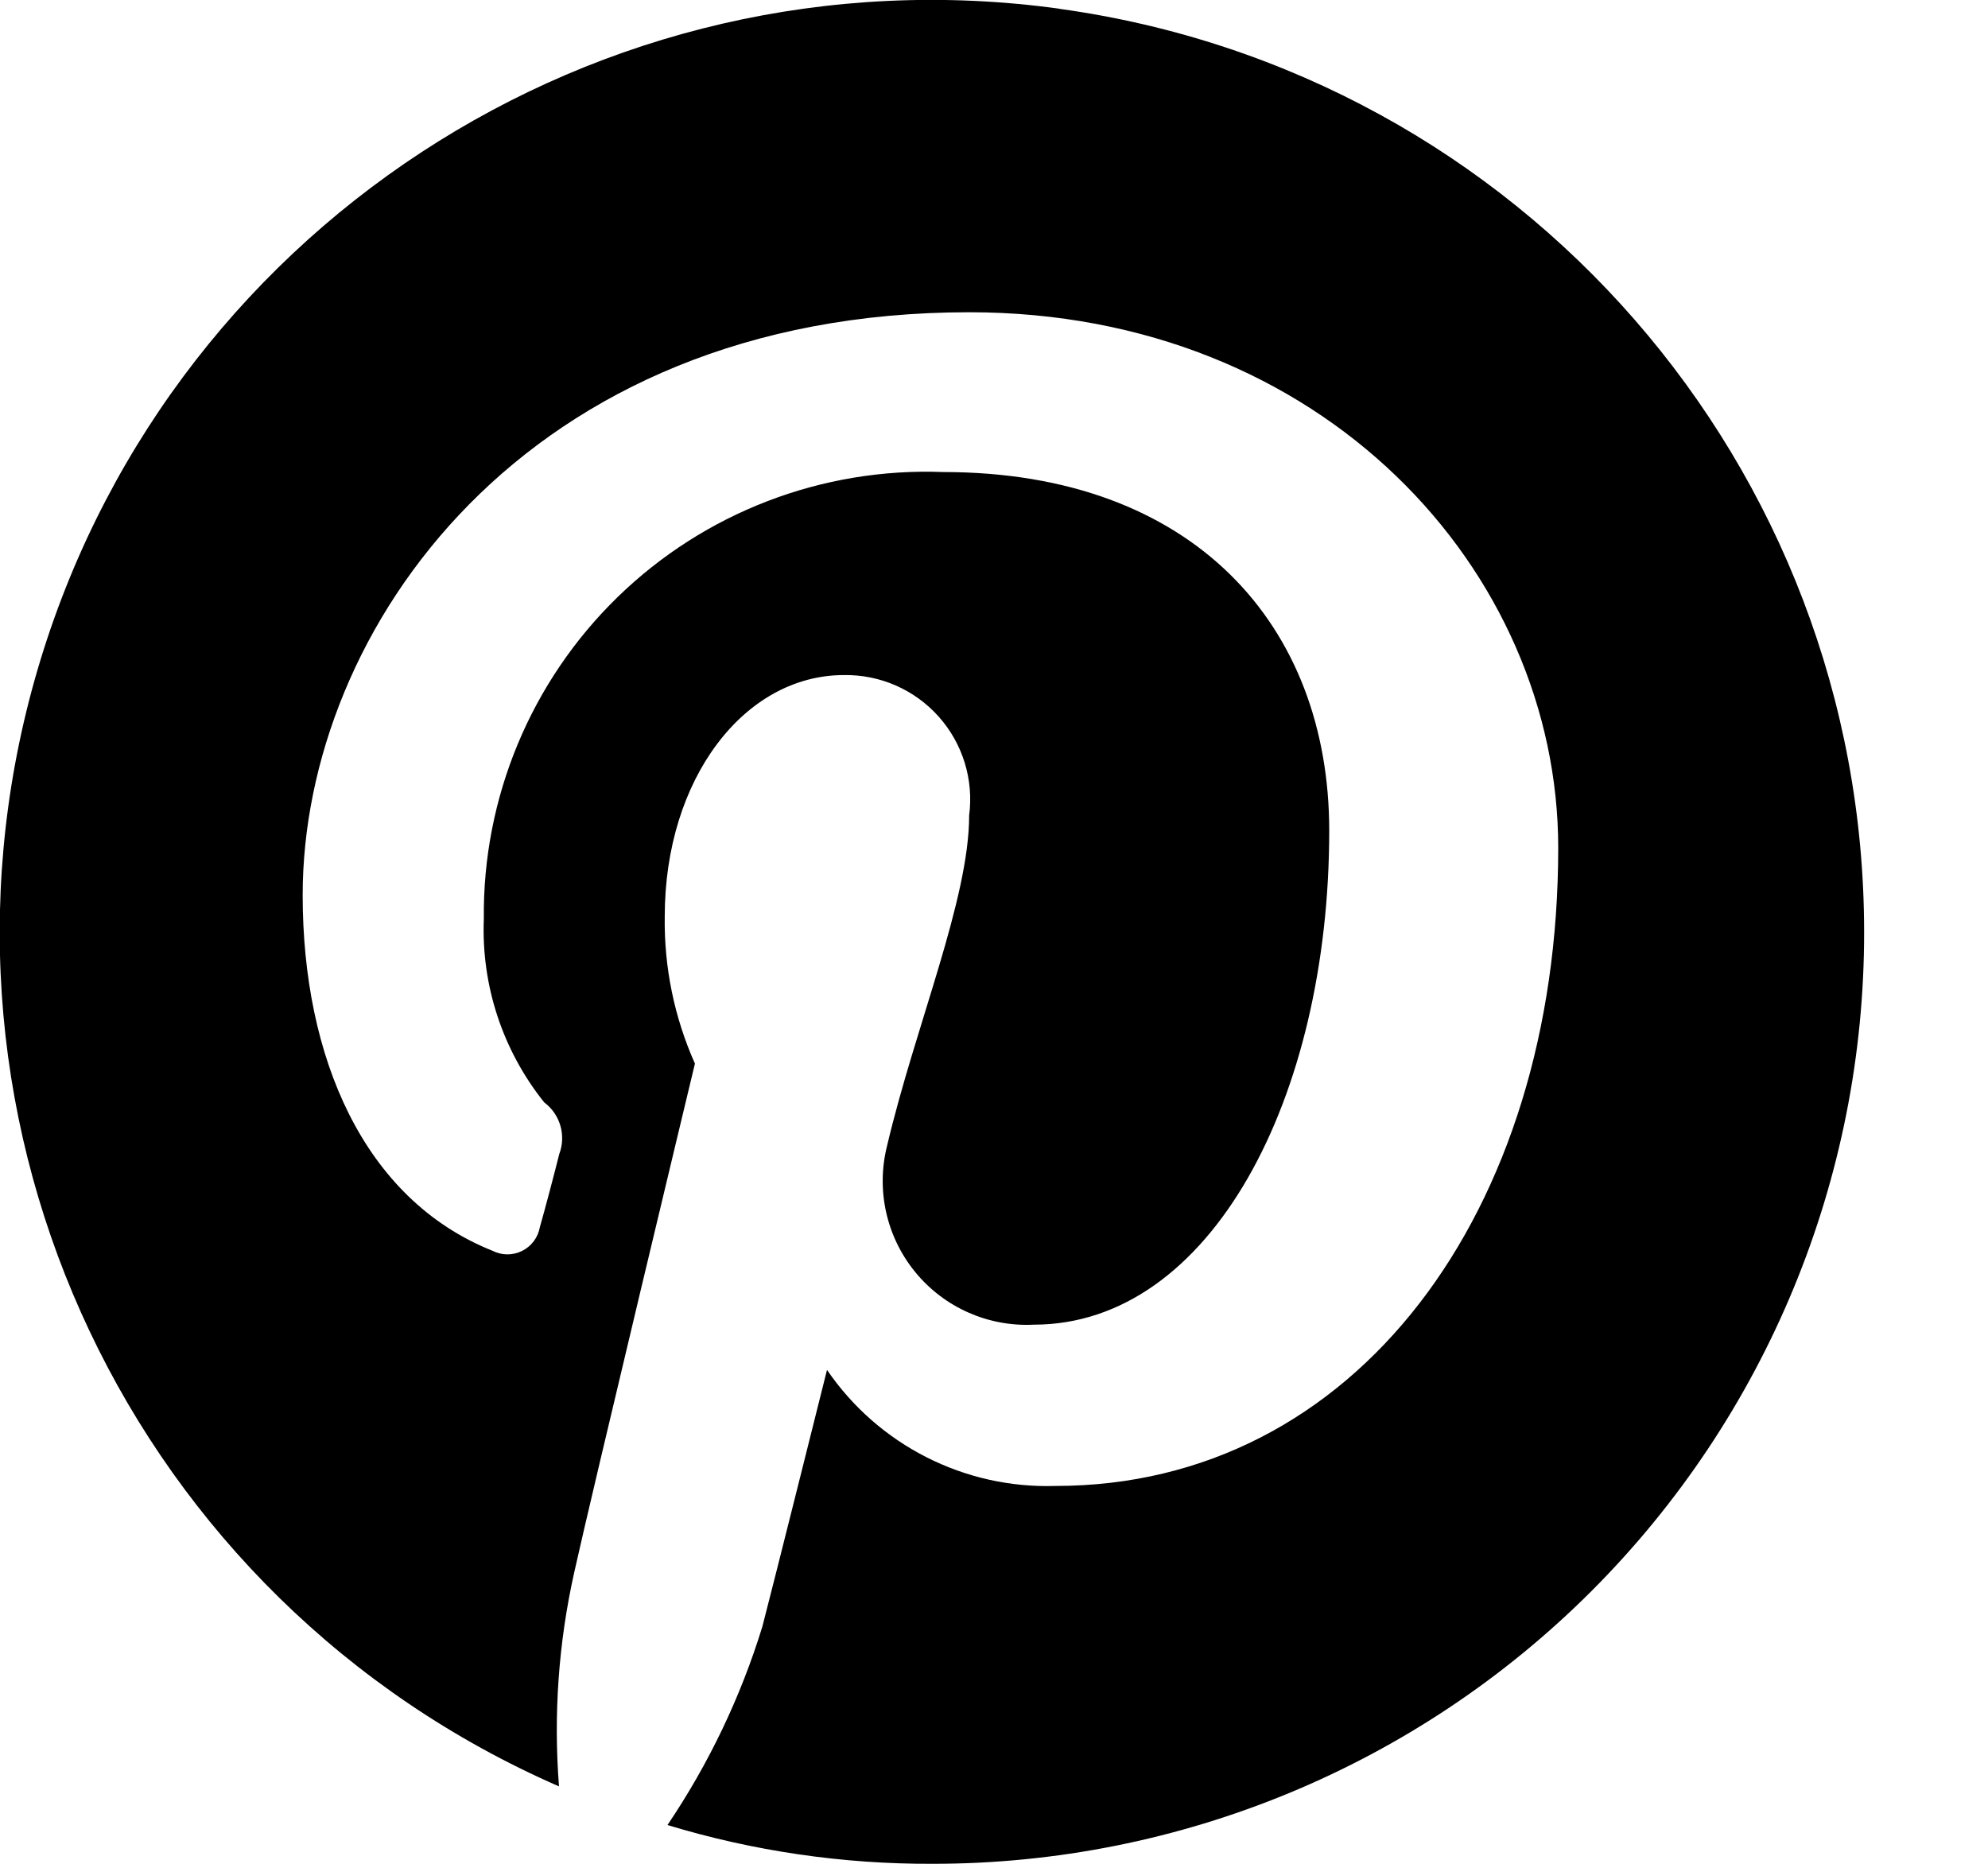
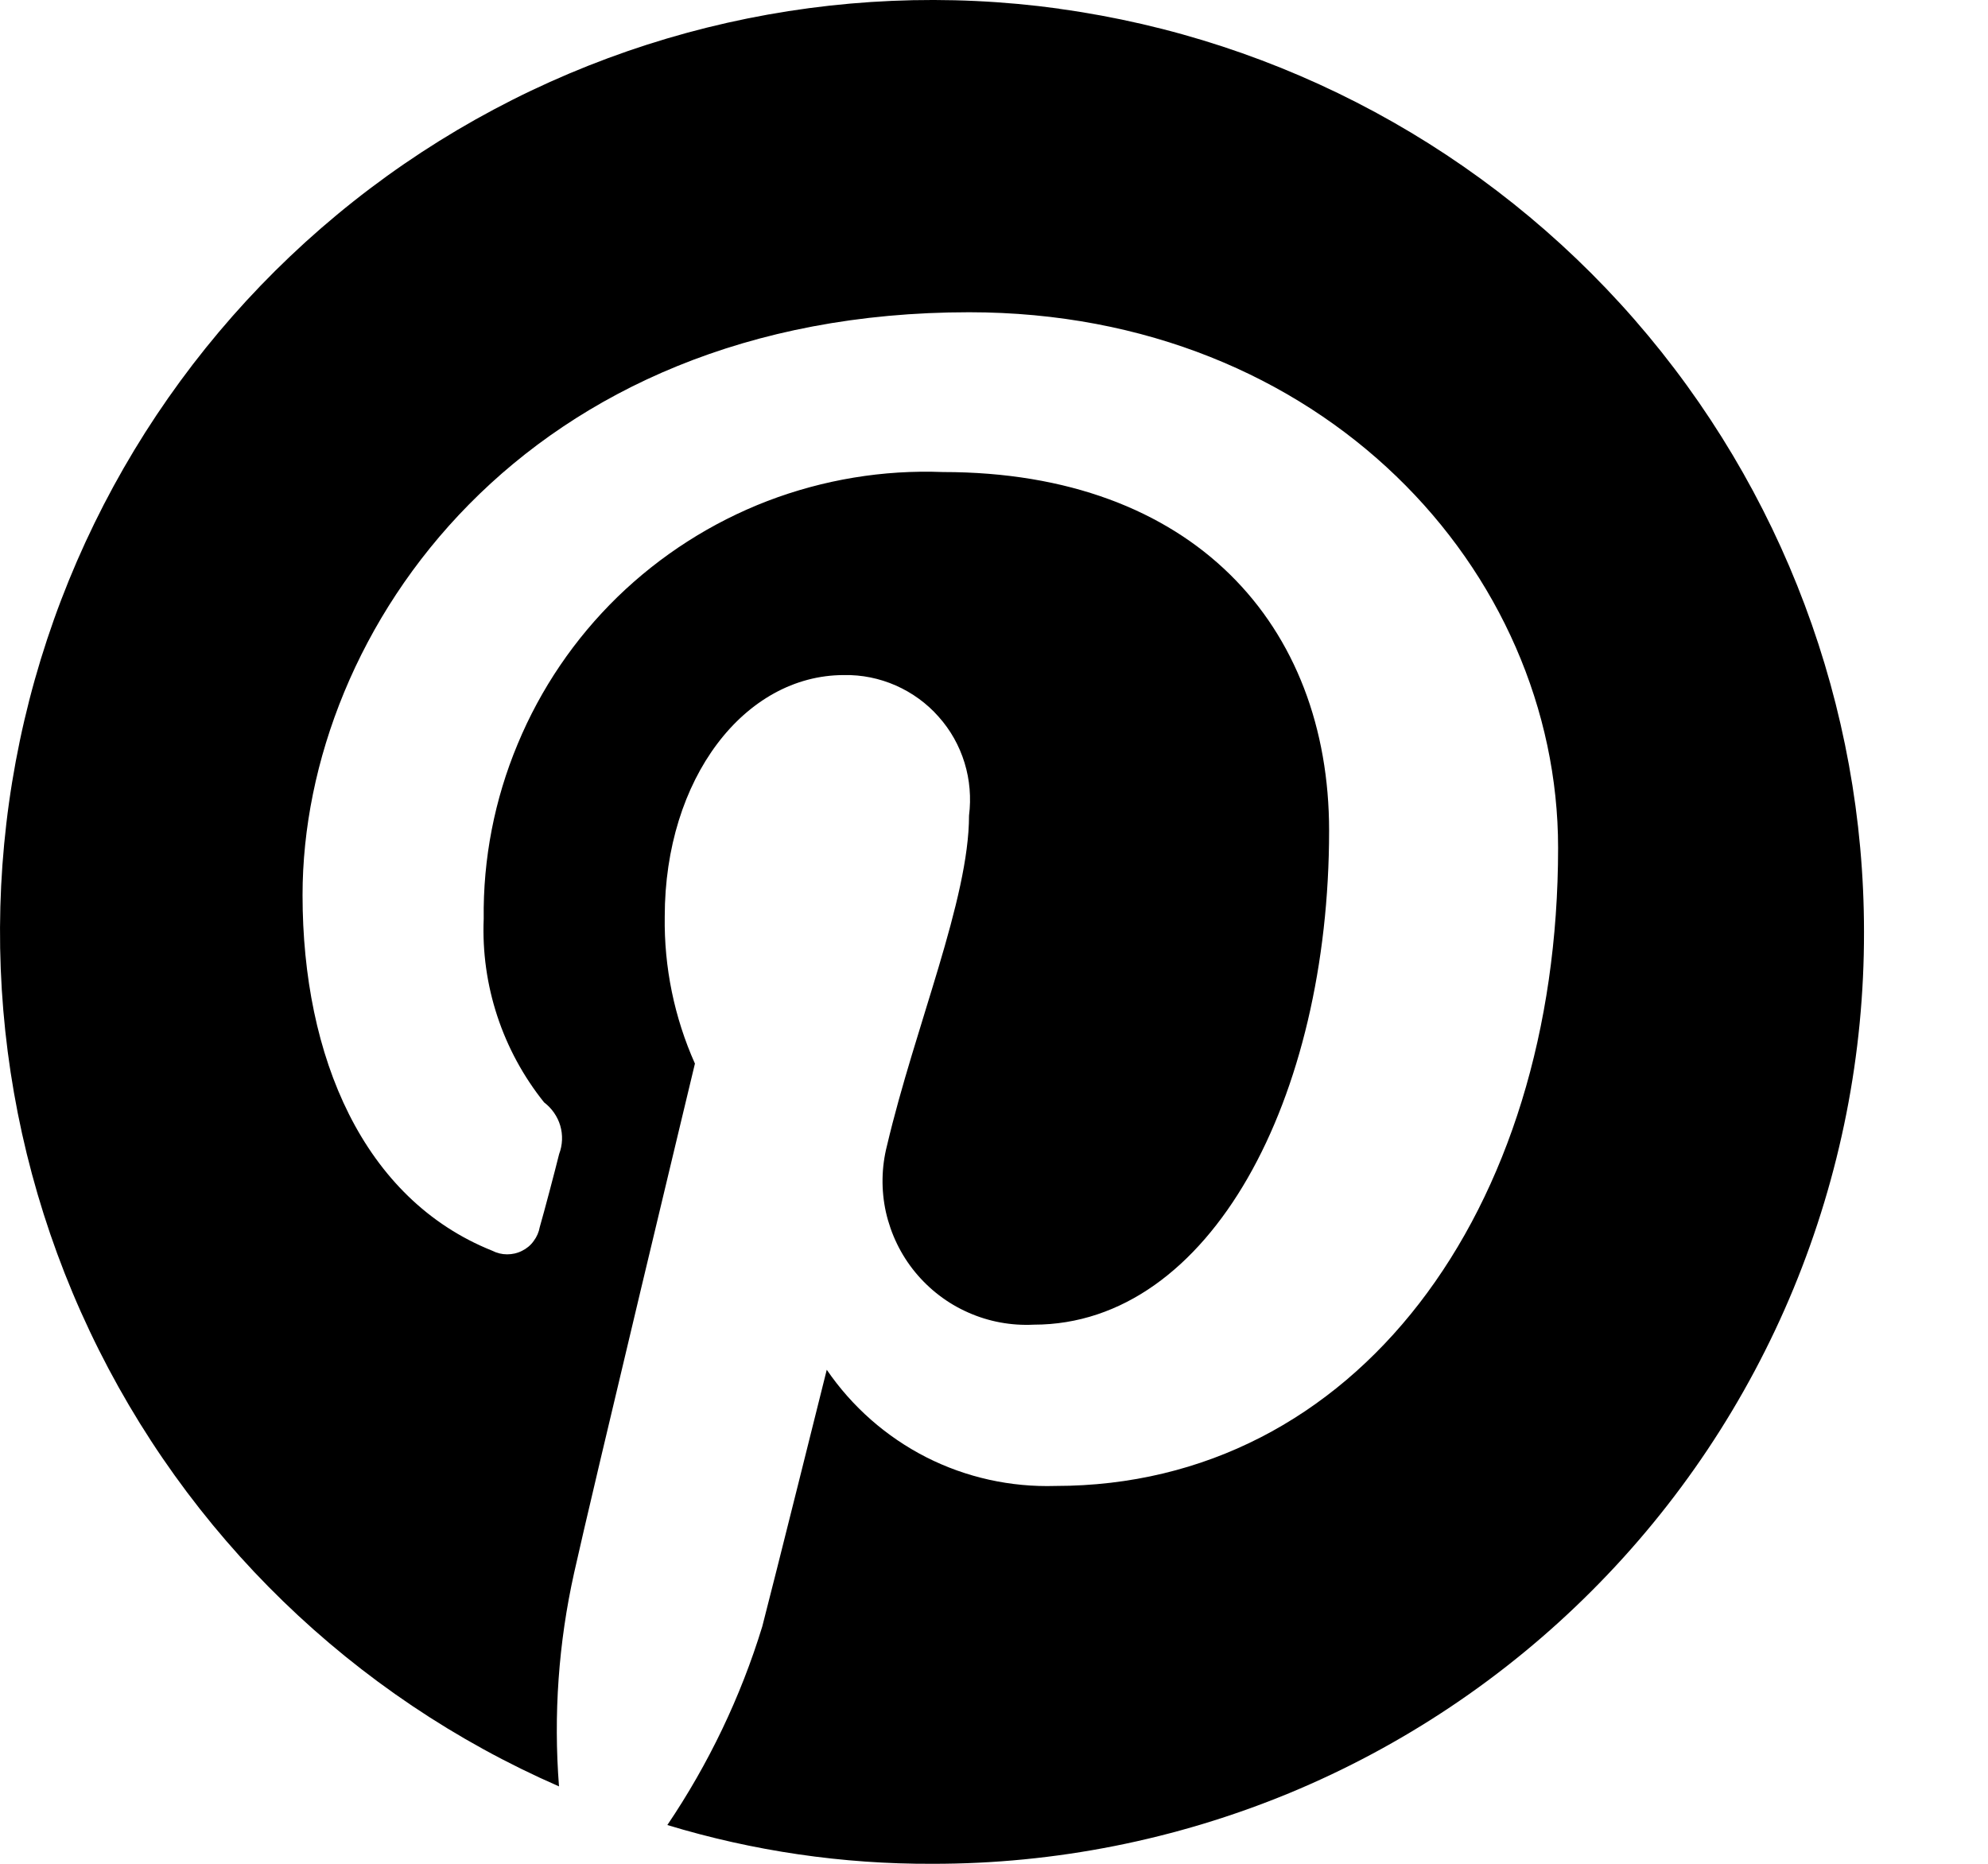
- <svg xmlns="http://www.w3.org/2000/svg" width="16" height="15">
-   <path d="M8.525.07a7.502 7.502 0 00-4.026 14.307 5.818 5.818 0 01.122-1.72c.139-.629.972-4.097.972-4.097a2.804 2.804 0 01-.243-1.183c0-1.113.643-1.944 1.442-1.944A1 1 0 017.8 6.563c0 .676-.434 1.697-.66 2.656a1.158 1.158 0 001.18 1.442c1.424 0 2.378-1.823 2.378-3.976 0-1.65-1.092-2.886-3.107-2.886a3.56 3.56 0 00-3.697 3.596 2.22 2.22 0 00.486 1.477.36.36 0 01.121.416c-.034.138-.121.467-.156.588a.265.265 0 01-.382.19c-1.038-.415-1.527-1.558-1.527-2.862 0-2.135 1.788-4.691 5.365-4.691 2.847 0 4.74 2.083 4.74 4.31 0 2.932-1.633 5.136-4.045 5.136a2.145 2.145 0 01-1.84-.934s-.434 1.736-.52 2.065a6.021 6.021 0 01-.764 1.598c.692.21 1.411.315 2.134.312a7.493 7.493 0 007.497-7.502A7.502 7.502 0 008.526.071L8.525.07z" />
+ <svg xmlns="http://www.w3.org/2000/svg" width="16" height="15" viewBox="0 0 16 15">
+   <path d="M8.525 0.07C6.73 -0.177 4.907 0.234 3.392 1.226C1.876 2.219 0.771 3.726 0.28 5.47C-0.21 7.214 -0.053 9.076 0.722 10.713C1.497 12.35 2.839 13.652 4.499 14.377C4.454 13.801 4.495 13.221 4.621 12.657C4.76 12.028 5.593 8.56 5.593 8.56C5.427 8.188 5.344 7.784 5.35 7.377C5.35 6.264 5.993 5.433 6.792 5.433C6.936 5.43 7.078 5.459 7.21 5.517C7.341 5.575 7.459 5.66 7.554 5.768C7.65 5.875 7.721 6.002 7.763 6.139C7.805 6.276 7.817 6.421 7.799 6.564C7.799 7.239 7.365 8.26 7.139 9.219C7.094 9.394 7.091 9.578 7.13 9.755C7.17 9.932 7.25 10.098 7.365 10.238C7.48 10.378 7.626 10.49 7.792 10.563C7.958 10.637 8.139 10.67 8.32 10.661C9.743 10.661 10.697 8.838 10.697 6.685C10.697 5.035 9.605 3.799 7.59 3.799C7.108 3.78 6.627 3.86 6.177 4.032C5.727 4.205 5.316 4.468 4.97 4.804C4.625 5.14 4.351 5.543 4.166 5.989C3.98 6.434 3.887 6.912 3.893 7.395C3.871 7.929 4.044 8.454 4.379 8.872C4.441 8.919 4.487 8.985 4.509 9.059C4.531 9.134 4.528 9.214 4.5 9.288C4.466 9.426 4.379 9.755 4.344 9.876C4.337 9.916 4.32 9.955 4.295 9.988C4.271 10.022 4.238 10.049 4.201 10.067C4.164 10.086 4.123 10.095 4.081 10.095C4.04 10.095 3.999 10.085 3.962 10.066C2.924 9.651 2.435 8.508 2.435 7.204C2.435 5.069 4.223 2.513 7.8 2.513C10.647 2.513 12.54 4.596 12.54 6.823C12.54 9.755 10.907 11.959 8.495 11.959C8.134 11.97 7.776 11.891 7.455 11.728C7.133 11.564 6.858 11.322 6.654 11.024C6.654 11.024 6.221 12.761 6.135 13.09C5.961 13.658 5.703 14.196 5.371 14.688C6.063 14.898 6.782 15.003 7.505 15C8.491 15.001 9.466 14.807 10.377 14.431C11.287 14.054 12.114 13.501 12.81 12.804C13.507 12.107 14.059 11.28 14.435 10.37C14.811 9.459 15.004 8.483 15.002 7.498C15.002 5.687 14.345 3.937 13.155 2.572C11.964 1.207 10.32 0.318 8.526 0.071L8.525 0.07Z" />
</svg>
